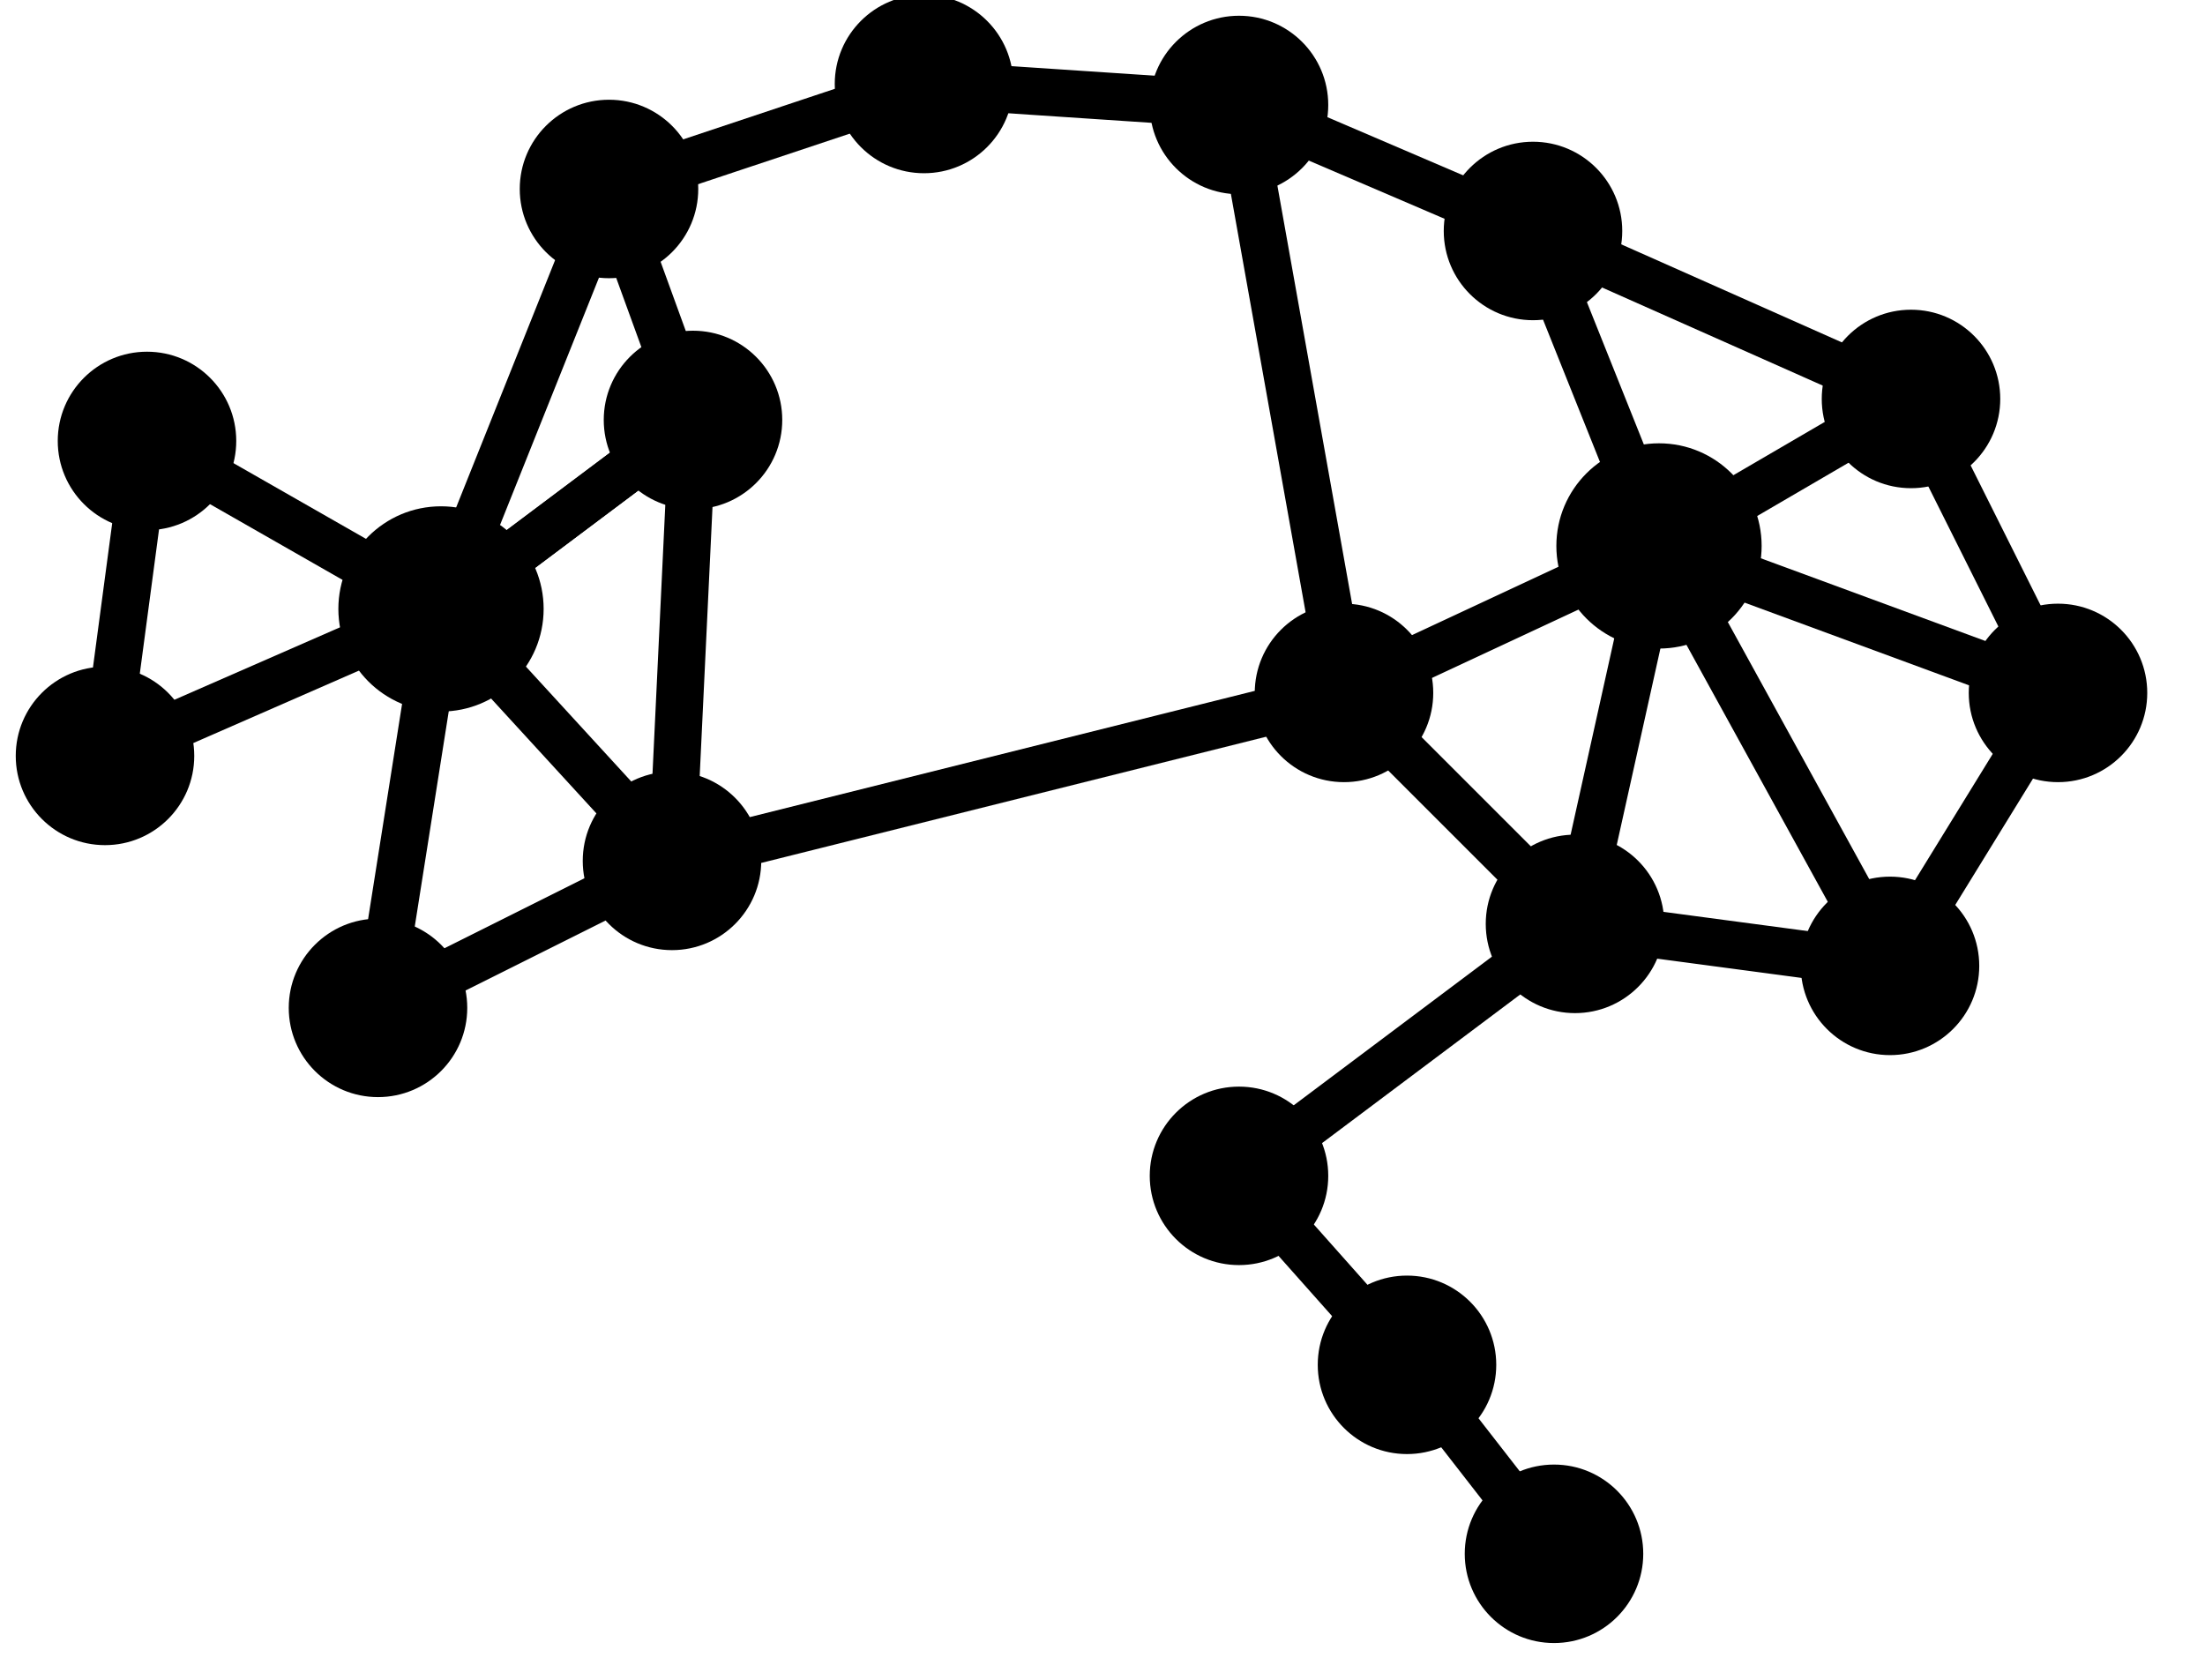
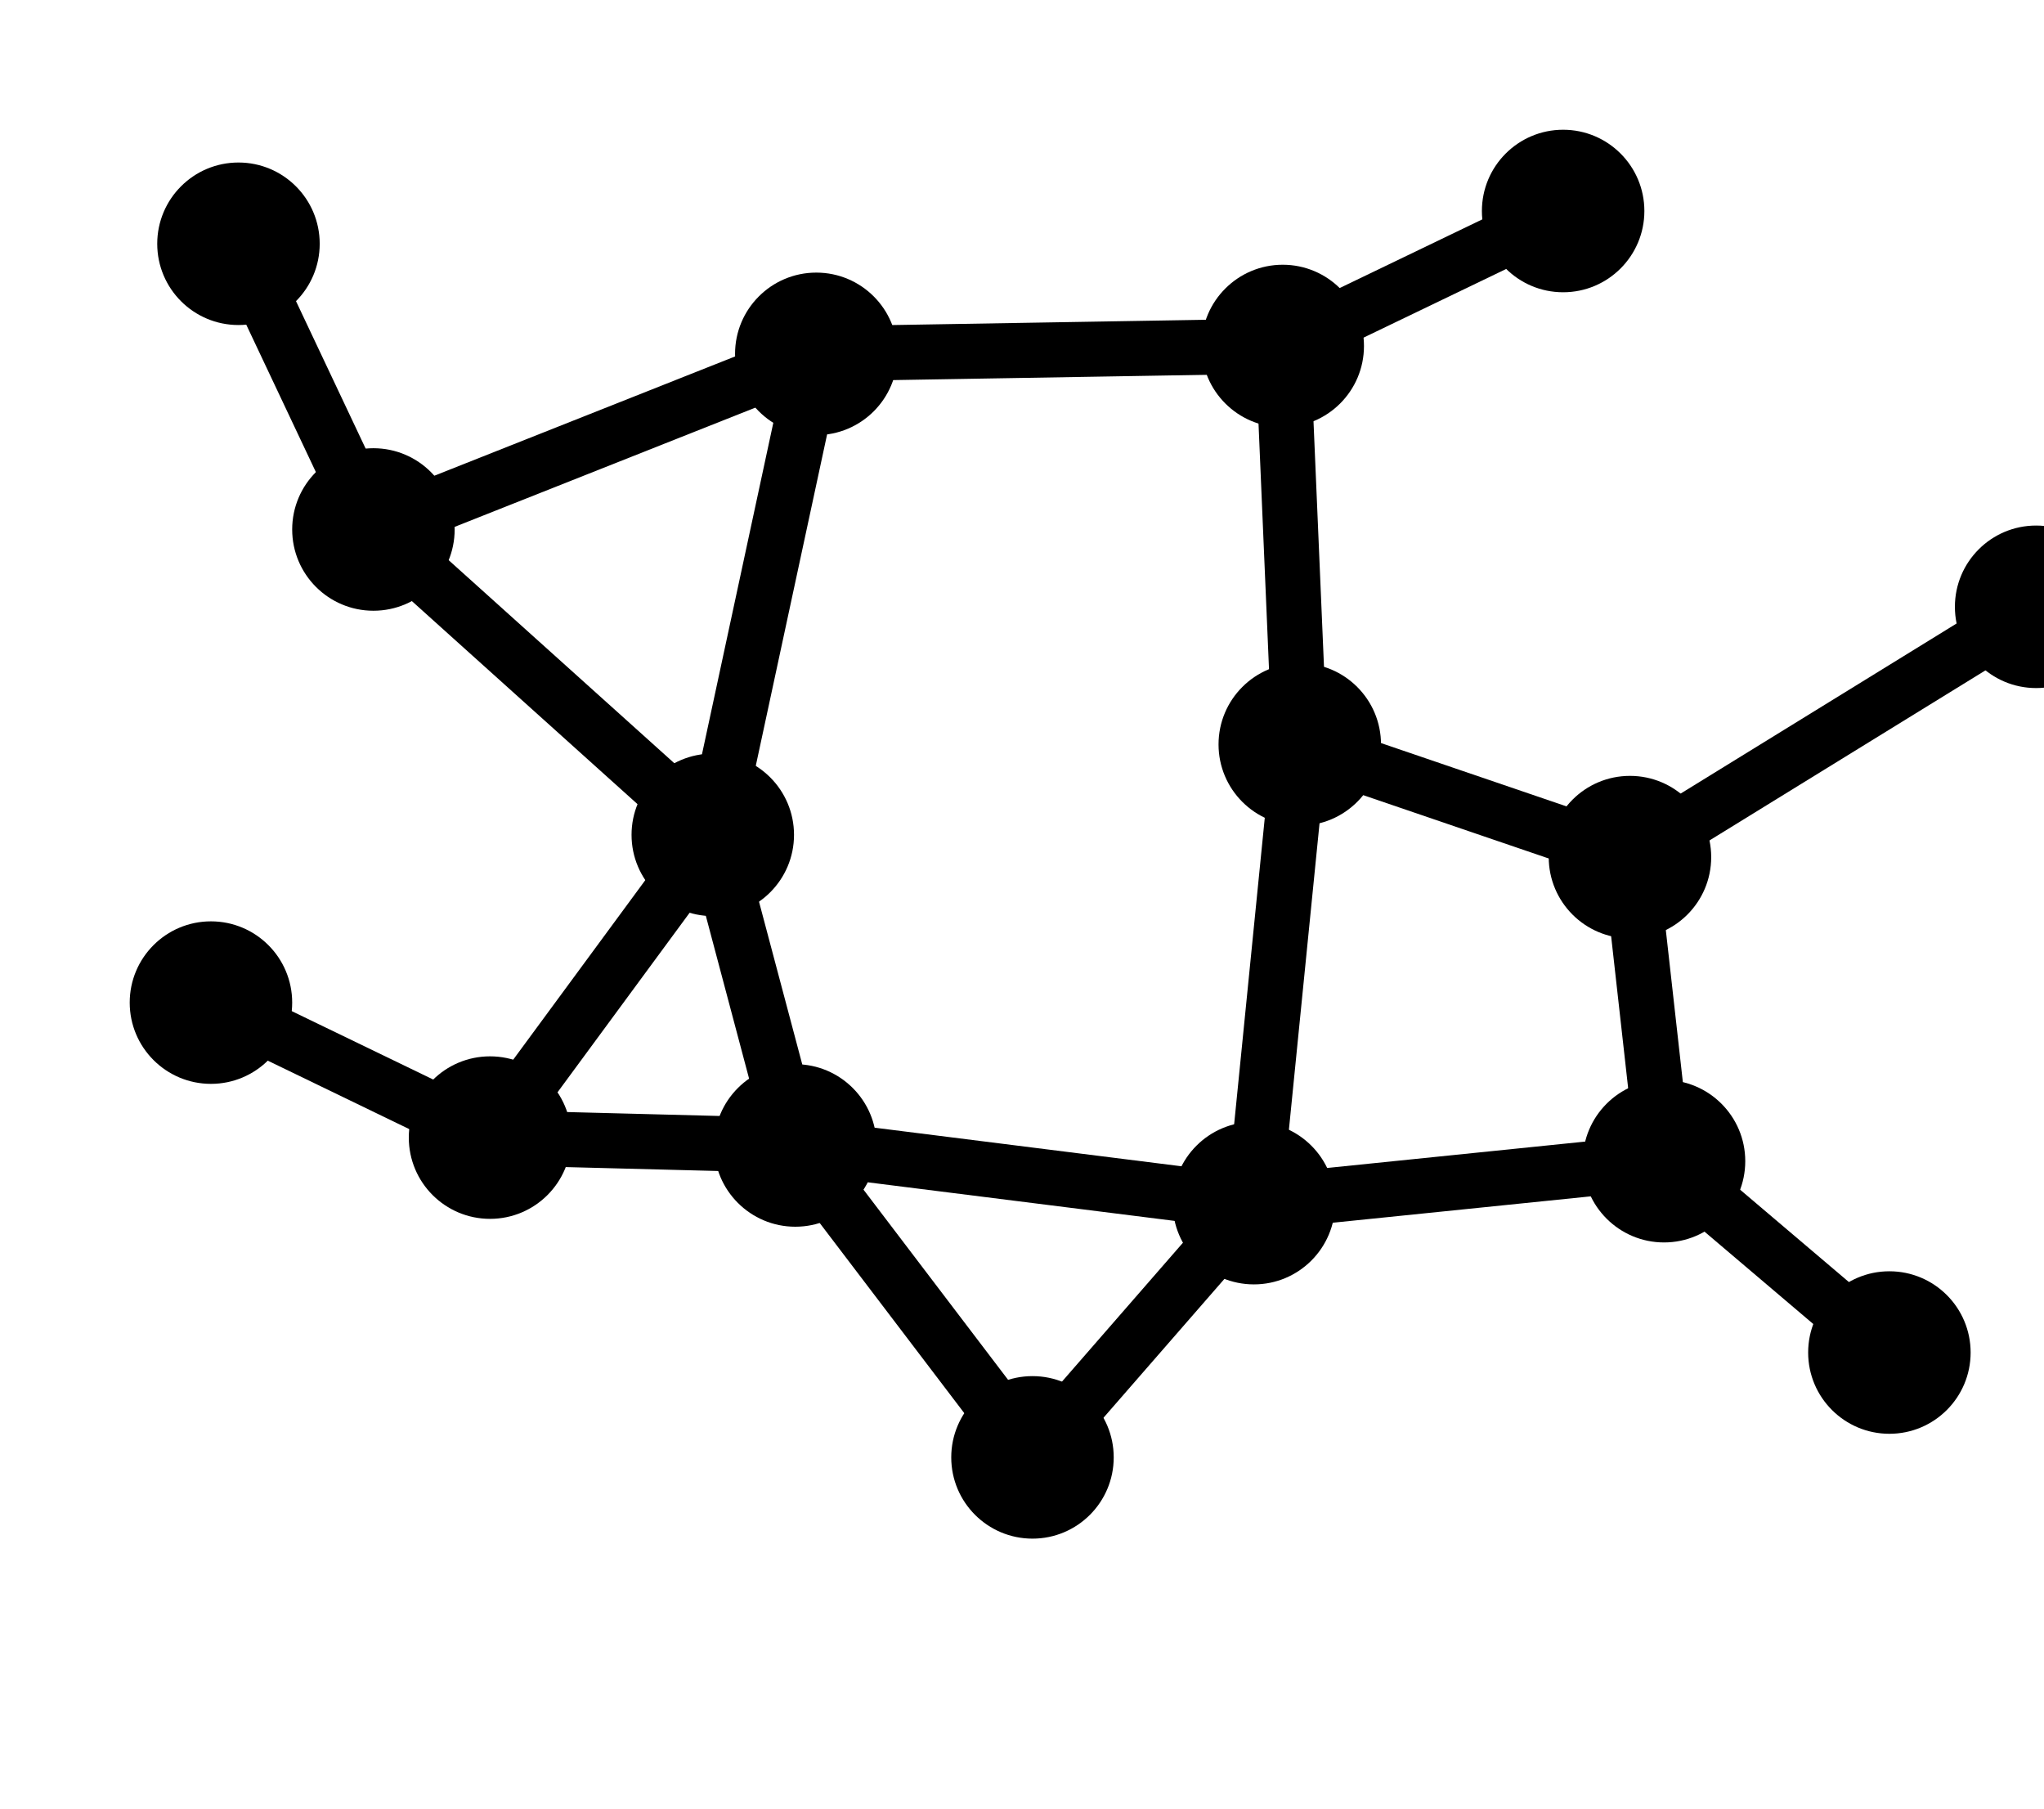
- <svg xmlns="http://www.w3.org/2000/svg" viewBox="0 0 210 160">
-   <g stroke="currentColor" stroke-width="4.5" stroke-linecap="round" fill="none">
-     <line x1="58" y1="18" x2="88" y2="8" />
-     <line x1="88" y1="8" x2="118" y2="10" />
-     <line x1="118" y1="10" x2="146" y2="22" />
-     <line x1="58" y1="18" x2="42" y2="58" />
-     <line x1="58" y1="18" x2="66" y2="40" />
-     <line x1="42" y1="58" x2="14" y2="42" />
-     <line x1="42" y1="58" x2="10" y2="72" />
-     <line x1="42" y1="58" x2="36" y2="96" />
-     <line x1="42" y1="58" x2="64" y2="82" />
-     <line x1="42" y1="58" x2="66" y2="40" />
-     <line x1="14" y1="42" x2="10" y2="72" />
-     <line x1="36" y1="96" x2="64" y2="82" />
-     <line x1="64" y1="82" x2="66" y2="40" />
-     <line x1="66" y1="40" x2="42" y2="58" />
-     <line x1="146" y1="22" x2="182" y2="38" />
-     <line x1="146" y1="22" x2="158" y2="52" />
-     <line x1="158" y1="52" x2="182" y2="38" />
-     <line x1="158" y1="52" x2="196" y2="66" />
-     <line x1="158" y1="52" x2="180" y2="92" />
-     <line x1="158" y1="52" x2="150" y2="88" />
-     <line x1="158" y1="52" x2="128" y2="66" />
-     <line x1="182" y1="38" x2="196" y2="66" />
-     <line x1="196" y1="66" x2="180" y2="92" />
-     <line x1="180" y1="92" x2="150" y2="88" />
-     <line x1="150" y1="88" x2="128" y2="66" />
-     <line x1="128" y1="66" x2="64" y2="82" />
-     <line x1="128" y1="66" x2="118" y2="10" />
-     <line x1="150" y1="88" x2="118" y2="112" />
-     <line x1="118" y1="112" x2="134" y2="130" />
-     <line x1="134" y1="130" x2="148" y2="148" />
+ <svg xmlns="http://www.w3.org/2000/svg" viewBox="14 4 156 138">
+   <g stroke="currentColor" stroke-width="4.2" stroke-linecap="round" fill="none">
+     <line x1="158.2" y1="107.2" x2="141.0" y2="92.6" />
+     <line x1="51.4" y1="90.8" x2="74.7" y2="91.4" />
+     <line x1="138.4" y1="69.4" x2="141.0" y2="92.6" />
+     <line x1="133.3" y1="20.1" x2="111.9" y2="30.4" />
+     <line x1="30.1" y1="80.5" x2="51.4" y2="90.8" />
+     <line x1="32.2" y1="22.6" x2="42.5" y2="44.4" />
+     <line x1="74.7" y1="91.4" x2="68.4" y2="67.7" />
+     <line x1="92.8" y1="115.2" x2="109.7" y2="95.8" />
+     <line x1="113.2" y1="60.8" x2="138.4" y2="69.4" />
+     <line x1="74.7" y1="91.4" x2="92.8" y2="115.2" />
+     <line x1="113.2" y1="60.8" x2="111.9" y2="30.4" />
+     <line x1="141.0" y1="92.6" x2="109.7" y2="95.8" />
+     <line x1="42.5" y1="44.4" x2="68.4" y2="67.7" />
+     <line x1="76.3" y1="31.0" x2="111.9" y2="30.4" />
+     <line x1="169.4" y1="50.3" x2="138.4" y2="69.4" />
+     <line x1="51.4" y1="90.8" x2="68.4" y2="67.7" />
+     <line x1="113.2" y1="60.8" x2="109.7" y2="95.8" />
+     <line x1="74.7" y1="91.4" x2="109.7" y2="95.8" />
+     <line x1="76.3" y1="31.0" x2="42.5" y2="44.4" />
+     <line x1="76.3" y1="31.0" x2="68.4" y2="67.7" />
  </g>
  <g fill="currentColor">
-     <circle cx="58" cy="18" r="8.5" />
-     <circle cx="88" cy="8" r="8.5" />
-     <circle cx="118" cy="10" r="8.5" />
-     <circle cx="146" cy="22" r="8.5" />
-     <circle cx="42" cy="58" r="9.775" />
-     <circle cx="14" cy="42" r="8.5" />
-     <circle cx="10" cy="72" r="8.5" />
-     <circle cx="36" cy="96" r="8.5" />
-     <circle cx="64" cy="82" r="8.5" />
-     <circle cx="66" cy="40" r="8.5" />
-     <circle cx="158" cy="52" r="9.775" />
-     <circle cx="182" cy="38" r="8.5" />
-     <circle cx="196" cy="66" r="8.5" />
-     <circle cx="180" cy="92" r="8.5" />
-     <circle cx="150" cy="88" r="8.5" />
-     <circle cx="128" cy="66" r="8.5" />
-     <circle cx="118" cy="112" r="8.5" />
-     <circle cx="134" cy="130" r="8.5" />
-     <circle cx="148" cy="148" r="8.5" />
+     <circle cx="76.3" cy="31.0" r="6.2" />
+     <circle cx="133.3" cy="20.1" r="6.2" />
+     <circle cx="113.2" cy="60.8" r="6.2" />
+     <circle cx="30.1" cy="80.5" r="6.2" />
+     <circle cx="32.2" cy="22.6" r="6.2" />
+     <circle cx="169.4" cy="50.3" r="6.2" />
+     <circle cx="51.4" cy="90.8" r="6.2" />
+     <circle cx="138.4" cy="69.4" r="6.2" />
+     <circle cx="74.7" cy="91.4" r="6.2" />
+     <circle cx="158.2" cy="107.2" r="6.2" />
+     <circle cx="92.8" cy="115.2" r="6.2" />
+     <circle cx="141.0" cy="92.6" r="6.2" />
+     <circle cx="42.5" cy="44.4" r="6.2" />
+     <circle cx="68.4" cy="67.7" r="6.2" />
+     <circle cx="109.7" cy="95.8" r="6.2" />
+     <circle cx="111.9" cy="30.4" r="6.2" />
  </g>
</svg>
